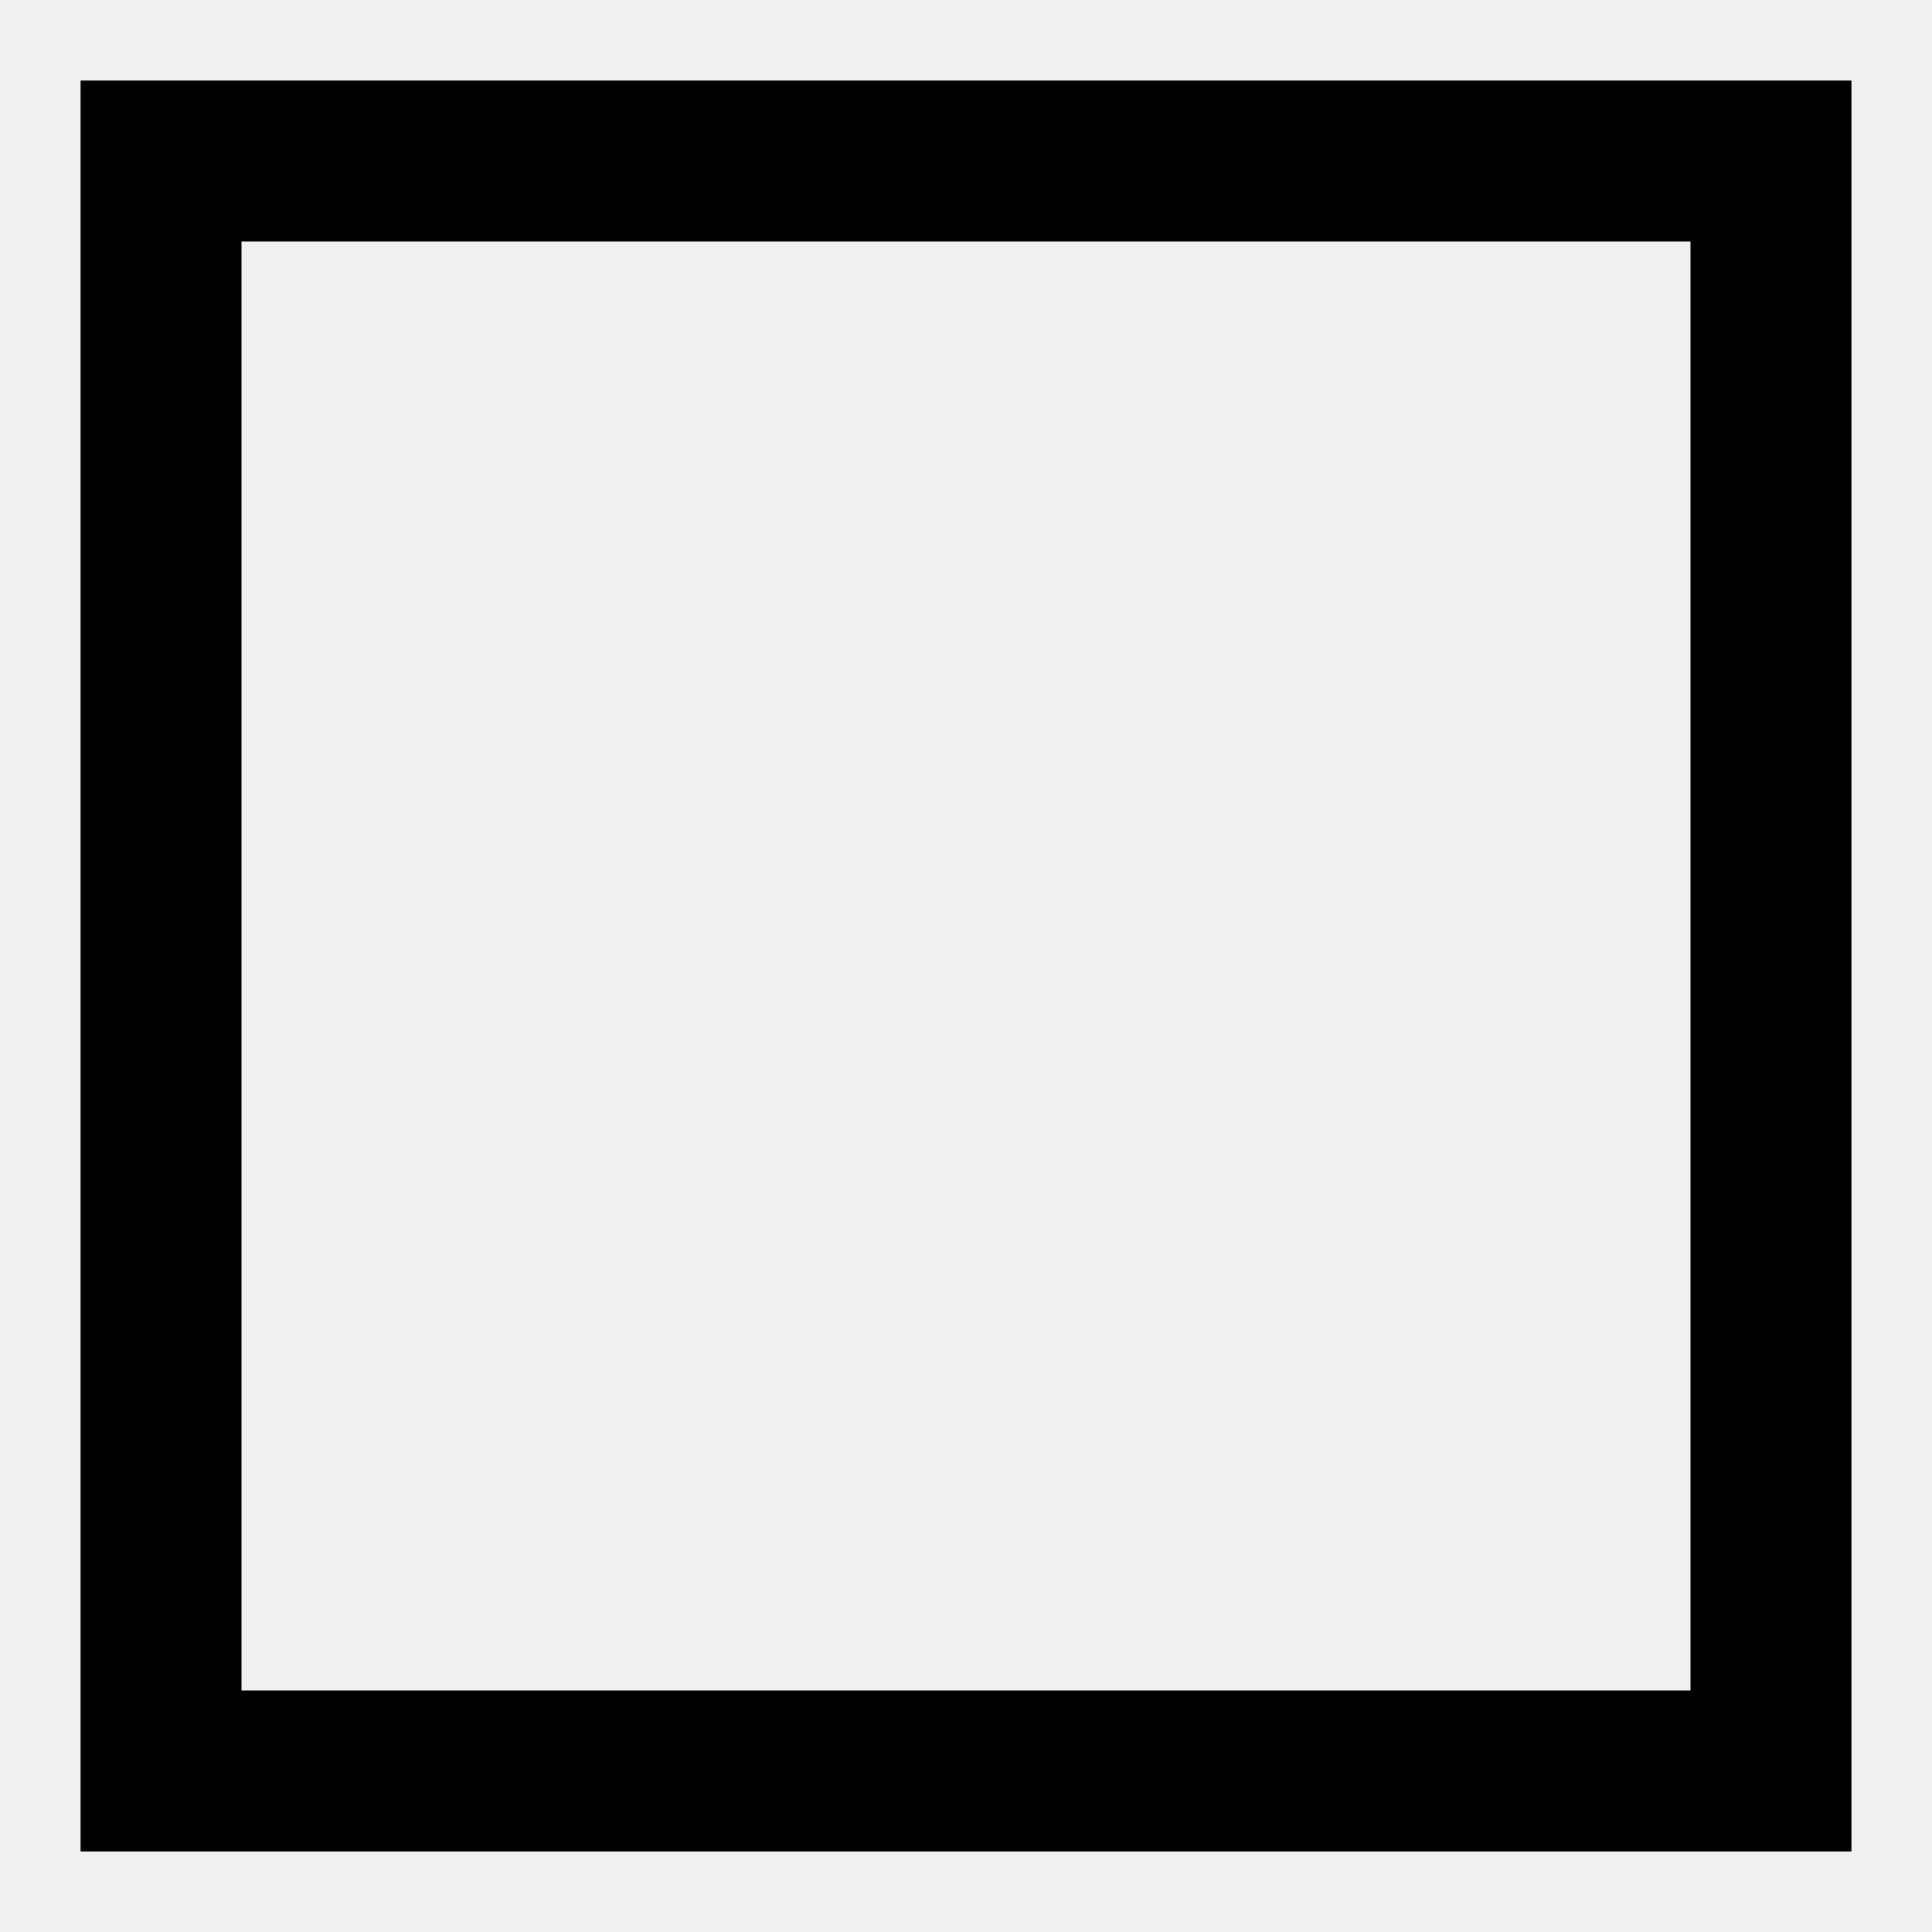
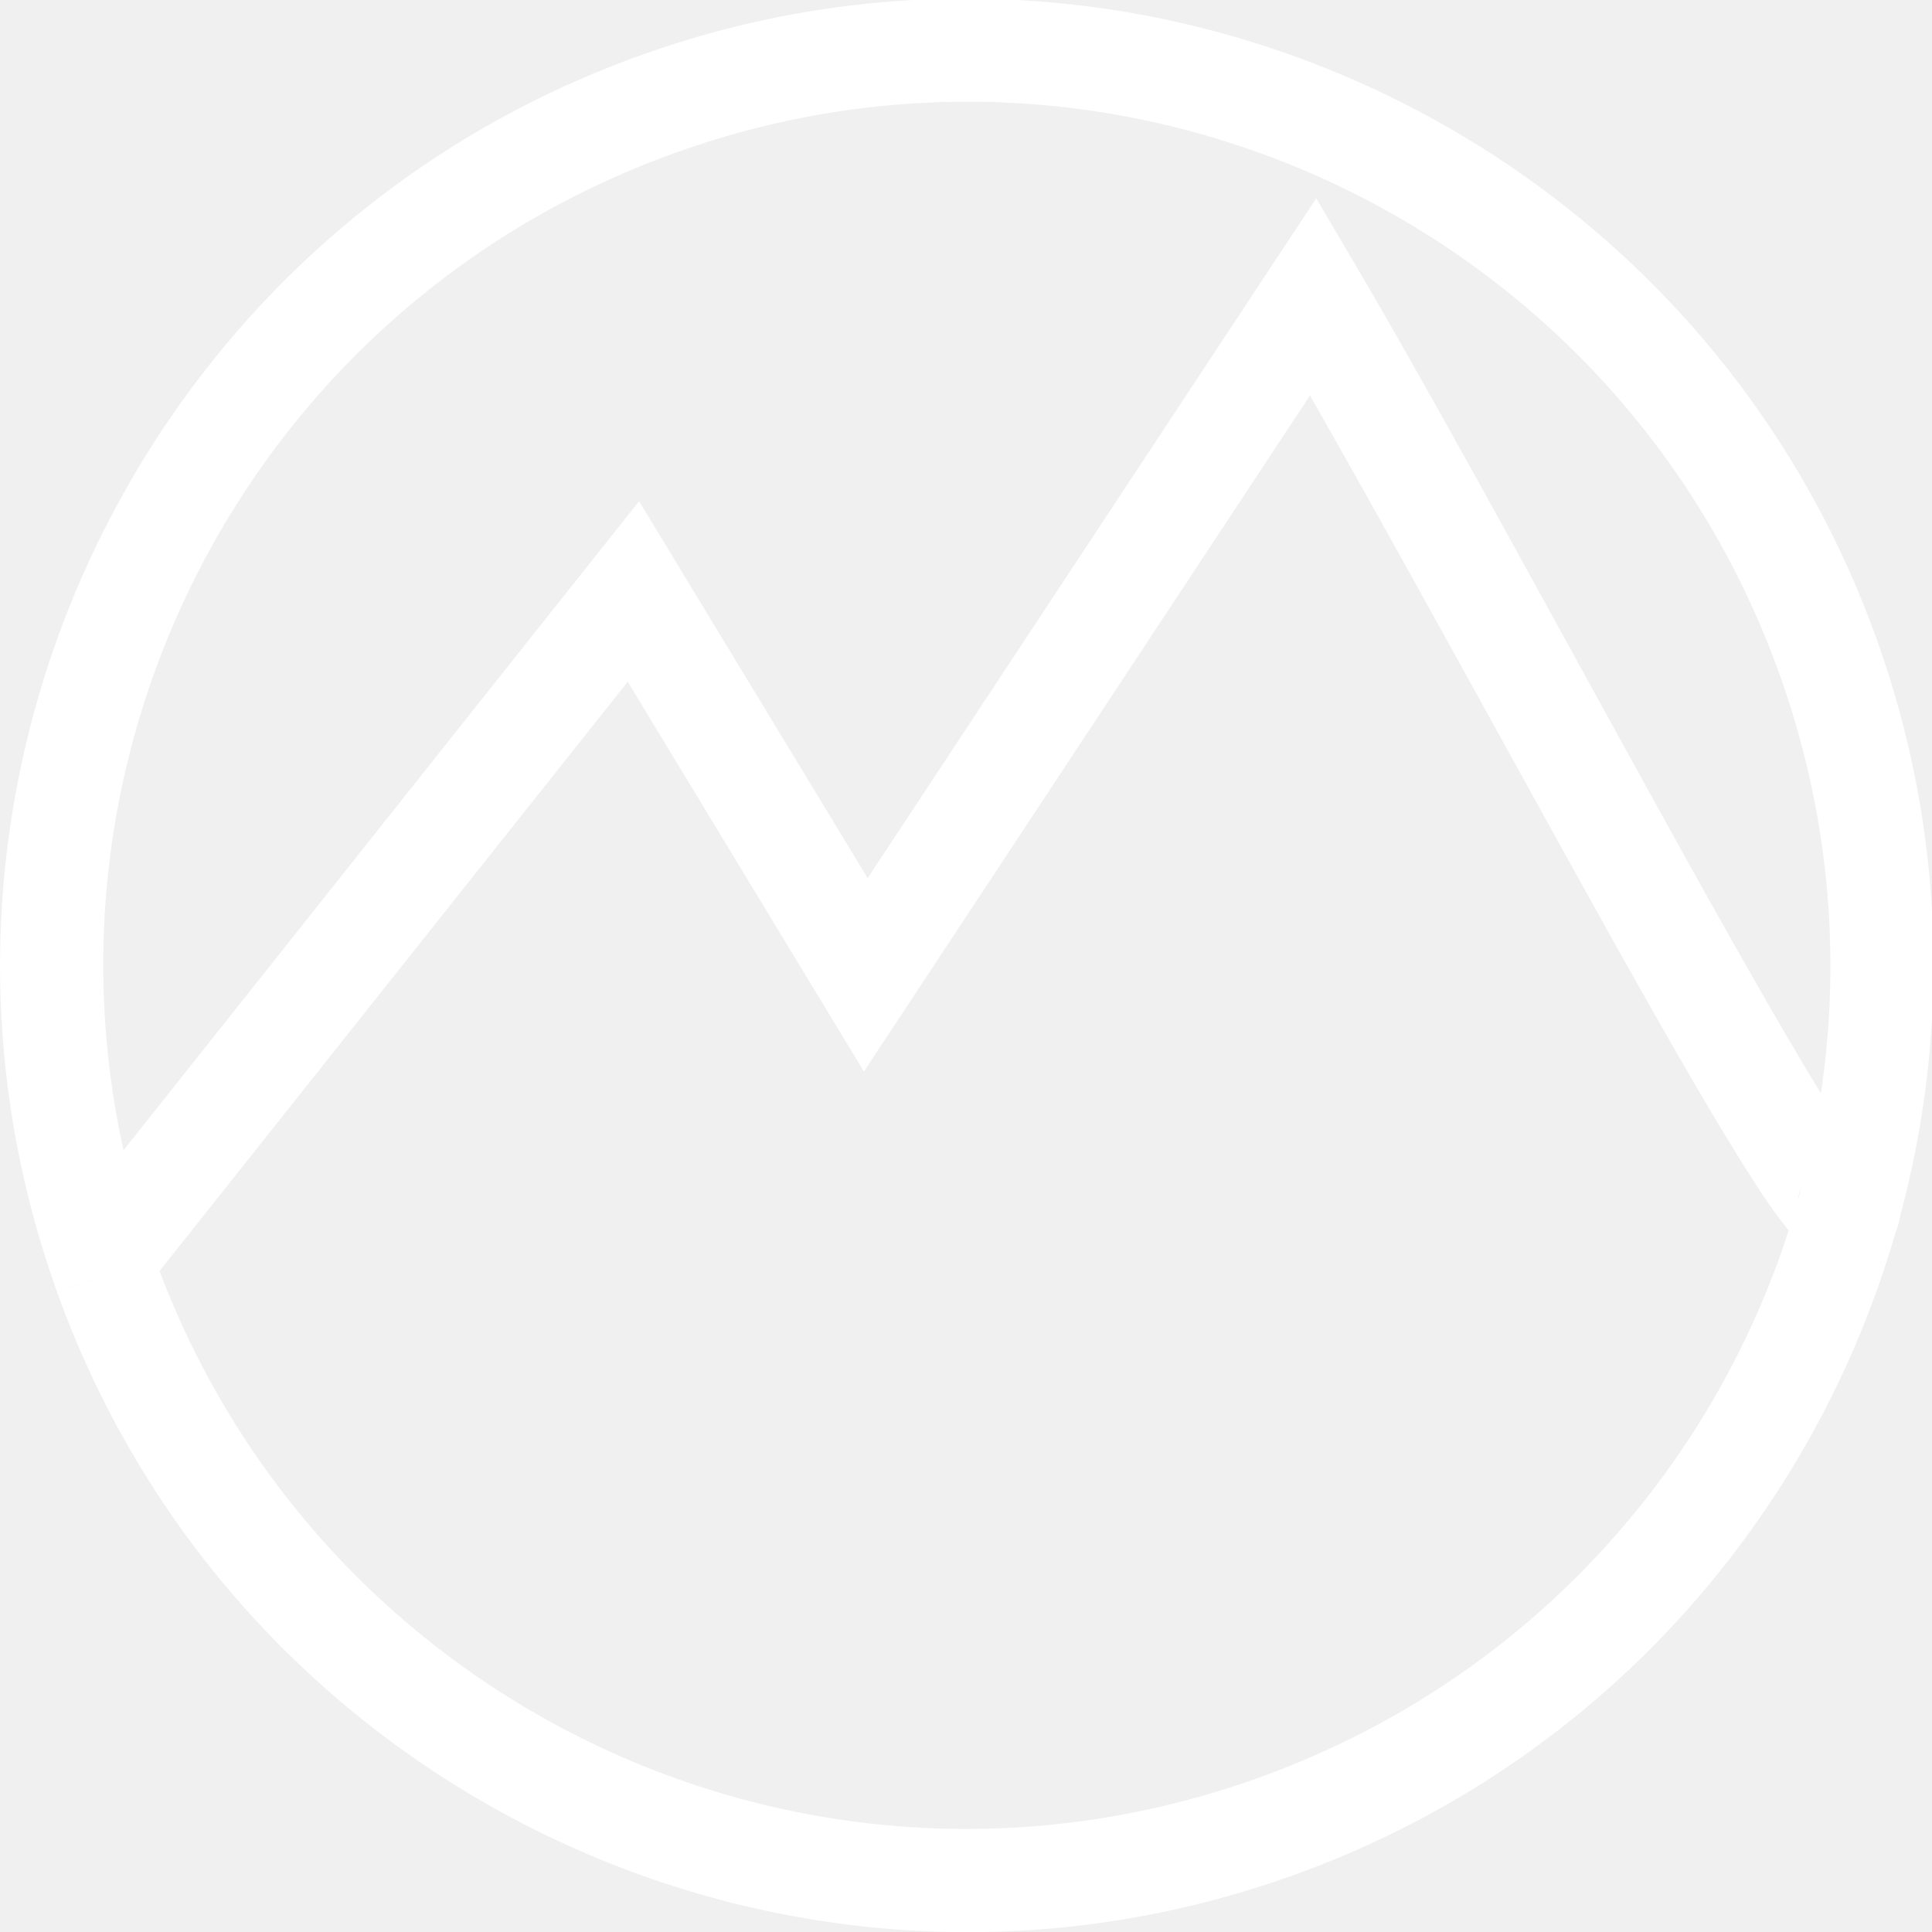
- <svg xmlns="http://www.w3.org/2000/svg" aria-hidden="true" width="24" height="24" viewBox="0 0 24 24">
-   <rect x="2" y="2" width="20" height="20" fill="none" stroke="currentColor" stroke-width="2" />
+ <svg xmlns="http://www.w3.org/2000/svg" width="40" height="40" viewBox="0 0 10.583 10.583" version="1.1" id="svg1" xml:space="preserve">
+   <defs id="defs1" />
+   <g id="layer1">
+     <g id="g36" transform="matrix(0.3569032,0,0,0.3569032,-37.11493,-21.36052)" style="stroke-width:2.802">
+       <path style="color:#000000;fill:#ffffff;stroke-width:2.802;-inkscape-stroke:none;paint-order:fill markers stroke" d="m 119.639,59.85 c -1.924,-0.107 -3.901,0.16 -5.826,0.852 -7.702,2.767 -11.712,11.276 -8.945,18.979 l 1.494,-0.535 c -2.477,-6.895 1.093,-14.472 7.988,-16.949 6.895,-2.477 14.472,1.093 16.949,7.988 2.477,6.895 -1.094,14.471 -7.988,16.949 -6.895,2.478 -14.471,-1.094 -16.949,-7.988 l -1.494,0.537 c 2.768,7.702 11.278,11.713 18.98,8.945 7.702,-2.768 11.711,-11.278 8.943,-18.98 -2.076,-5.777 -7.38,-9.475 -13.152,-9.797 z" id="path34" />
+       <path style="color:#000000;fill:#ffffff;stroke-width:2.802;-inkscape-stroke:none;paint-order:fill markers stroke" d="m 124.193,62.893 -6.885,10.434 -3.508,-5.785 -8.879,11.178 1.242,0.986 7.463,-9.393 3.625,5.982 6.846,-10.375 c 1.317,2.305 2.955,5.315 4.443,7.99 0.849,1.526 1.617,2.873 2.197,3.799 0.29,0.463 0.523,0.811 0.748,1.074 0.112,0.131 0.162,0.256 0.494,0.395 0.166,0.069 0.553,0.113 0.836,-0.098 0.283,-0.21 0.322,-0.452 0.342,-0.59 l -1.572,-0.223 c 0.01,-0.072 0.031,-0.272 0.285,-0.461 0.254,-0.189 0.602,-0.145 0.721,-0.096 0.237,0.099 0.152,0.103 0.1,0.041 -0.105,-0.123 -0.334,-0.451 -0.607,-0.887 -0.546,-0.871 -1.31,-2.209 -2.154,-3.727 -1.689,-3.035 -3.706,-6.79 -5.092,-9.148 z" id="path35" />
+     </g>
+   </g>
</svg>
